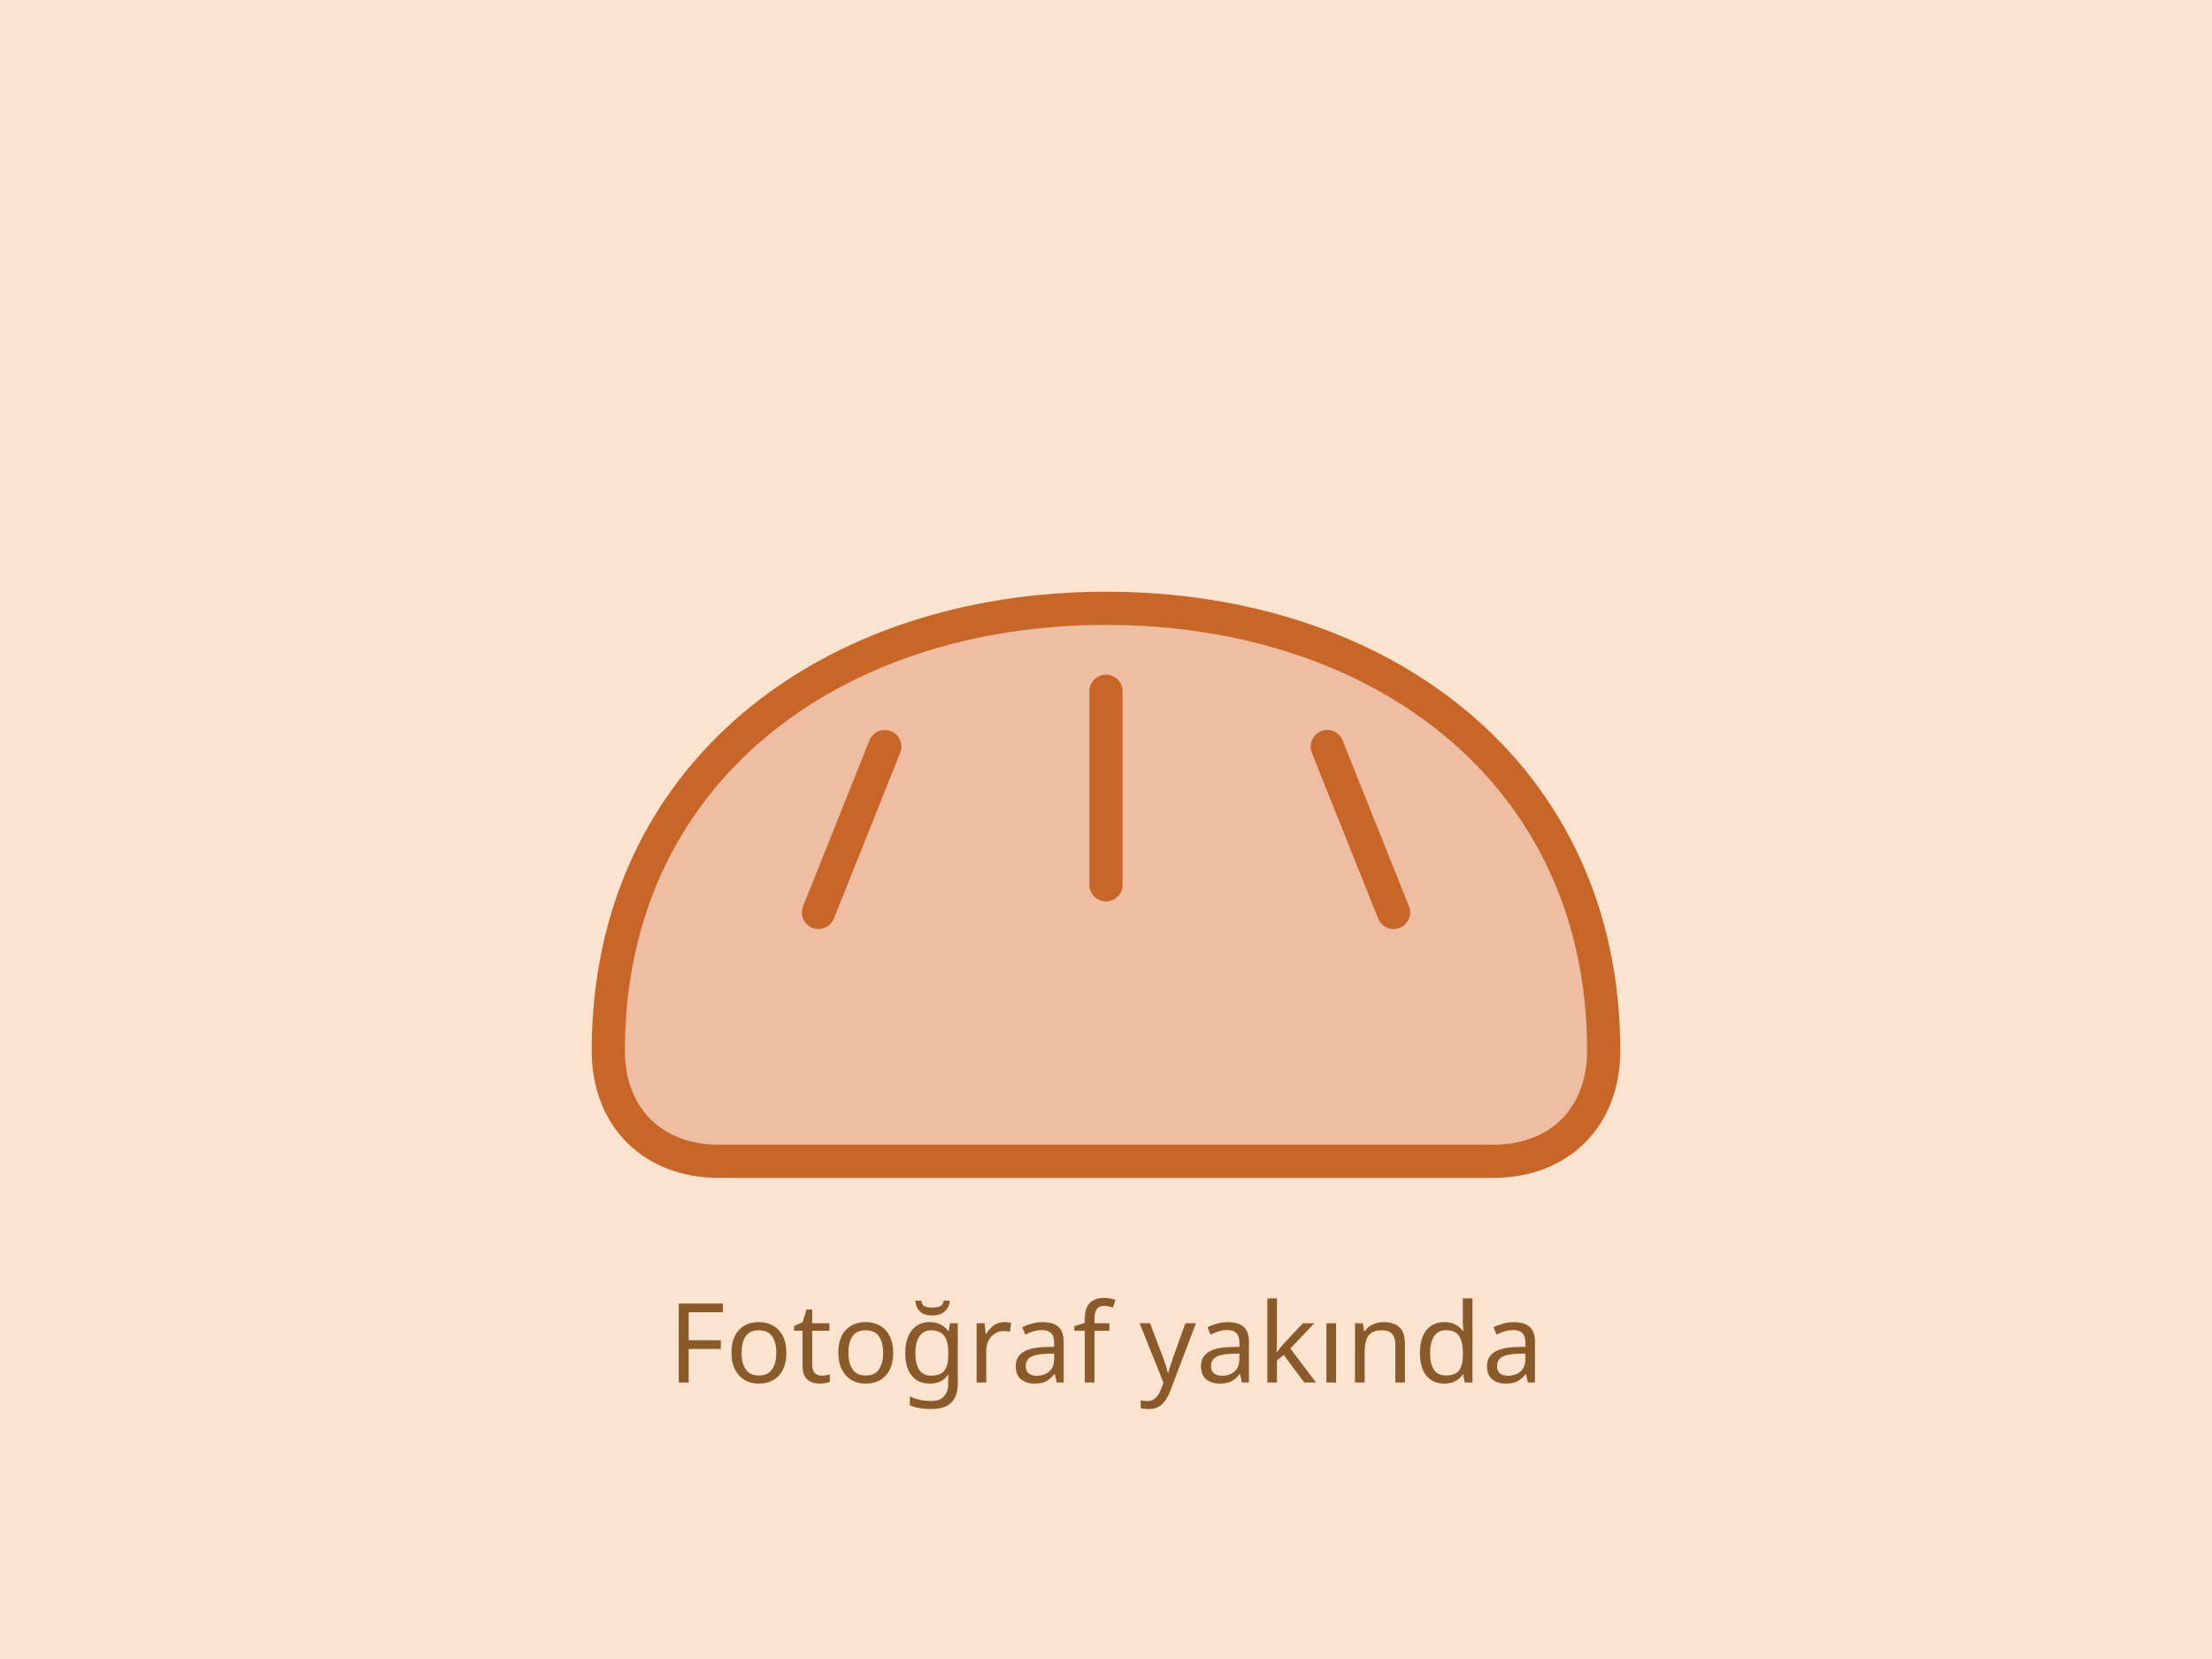
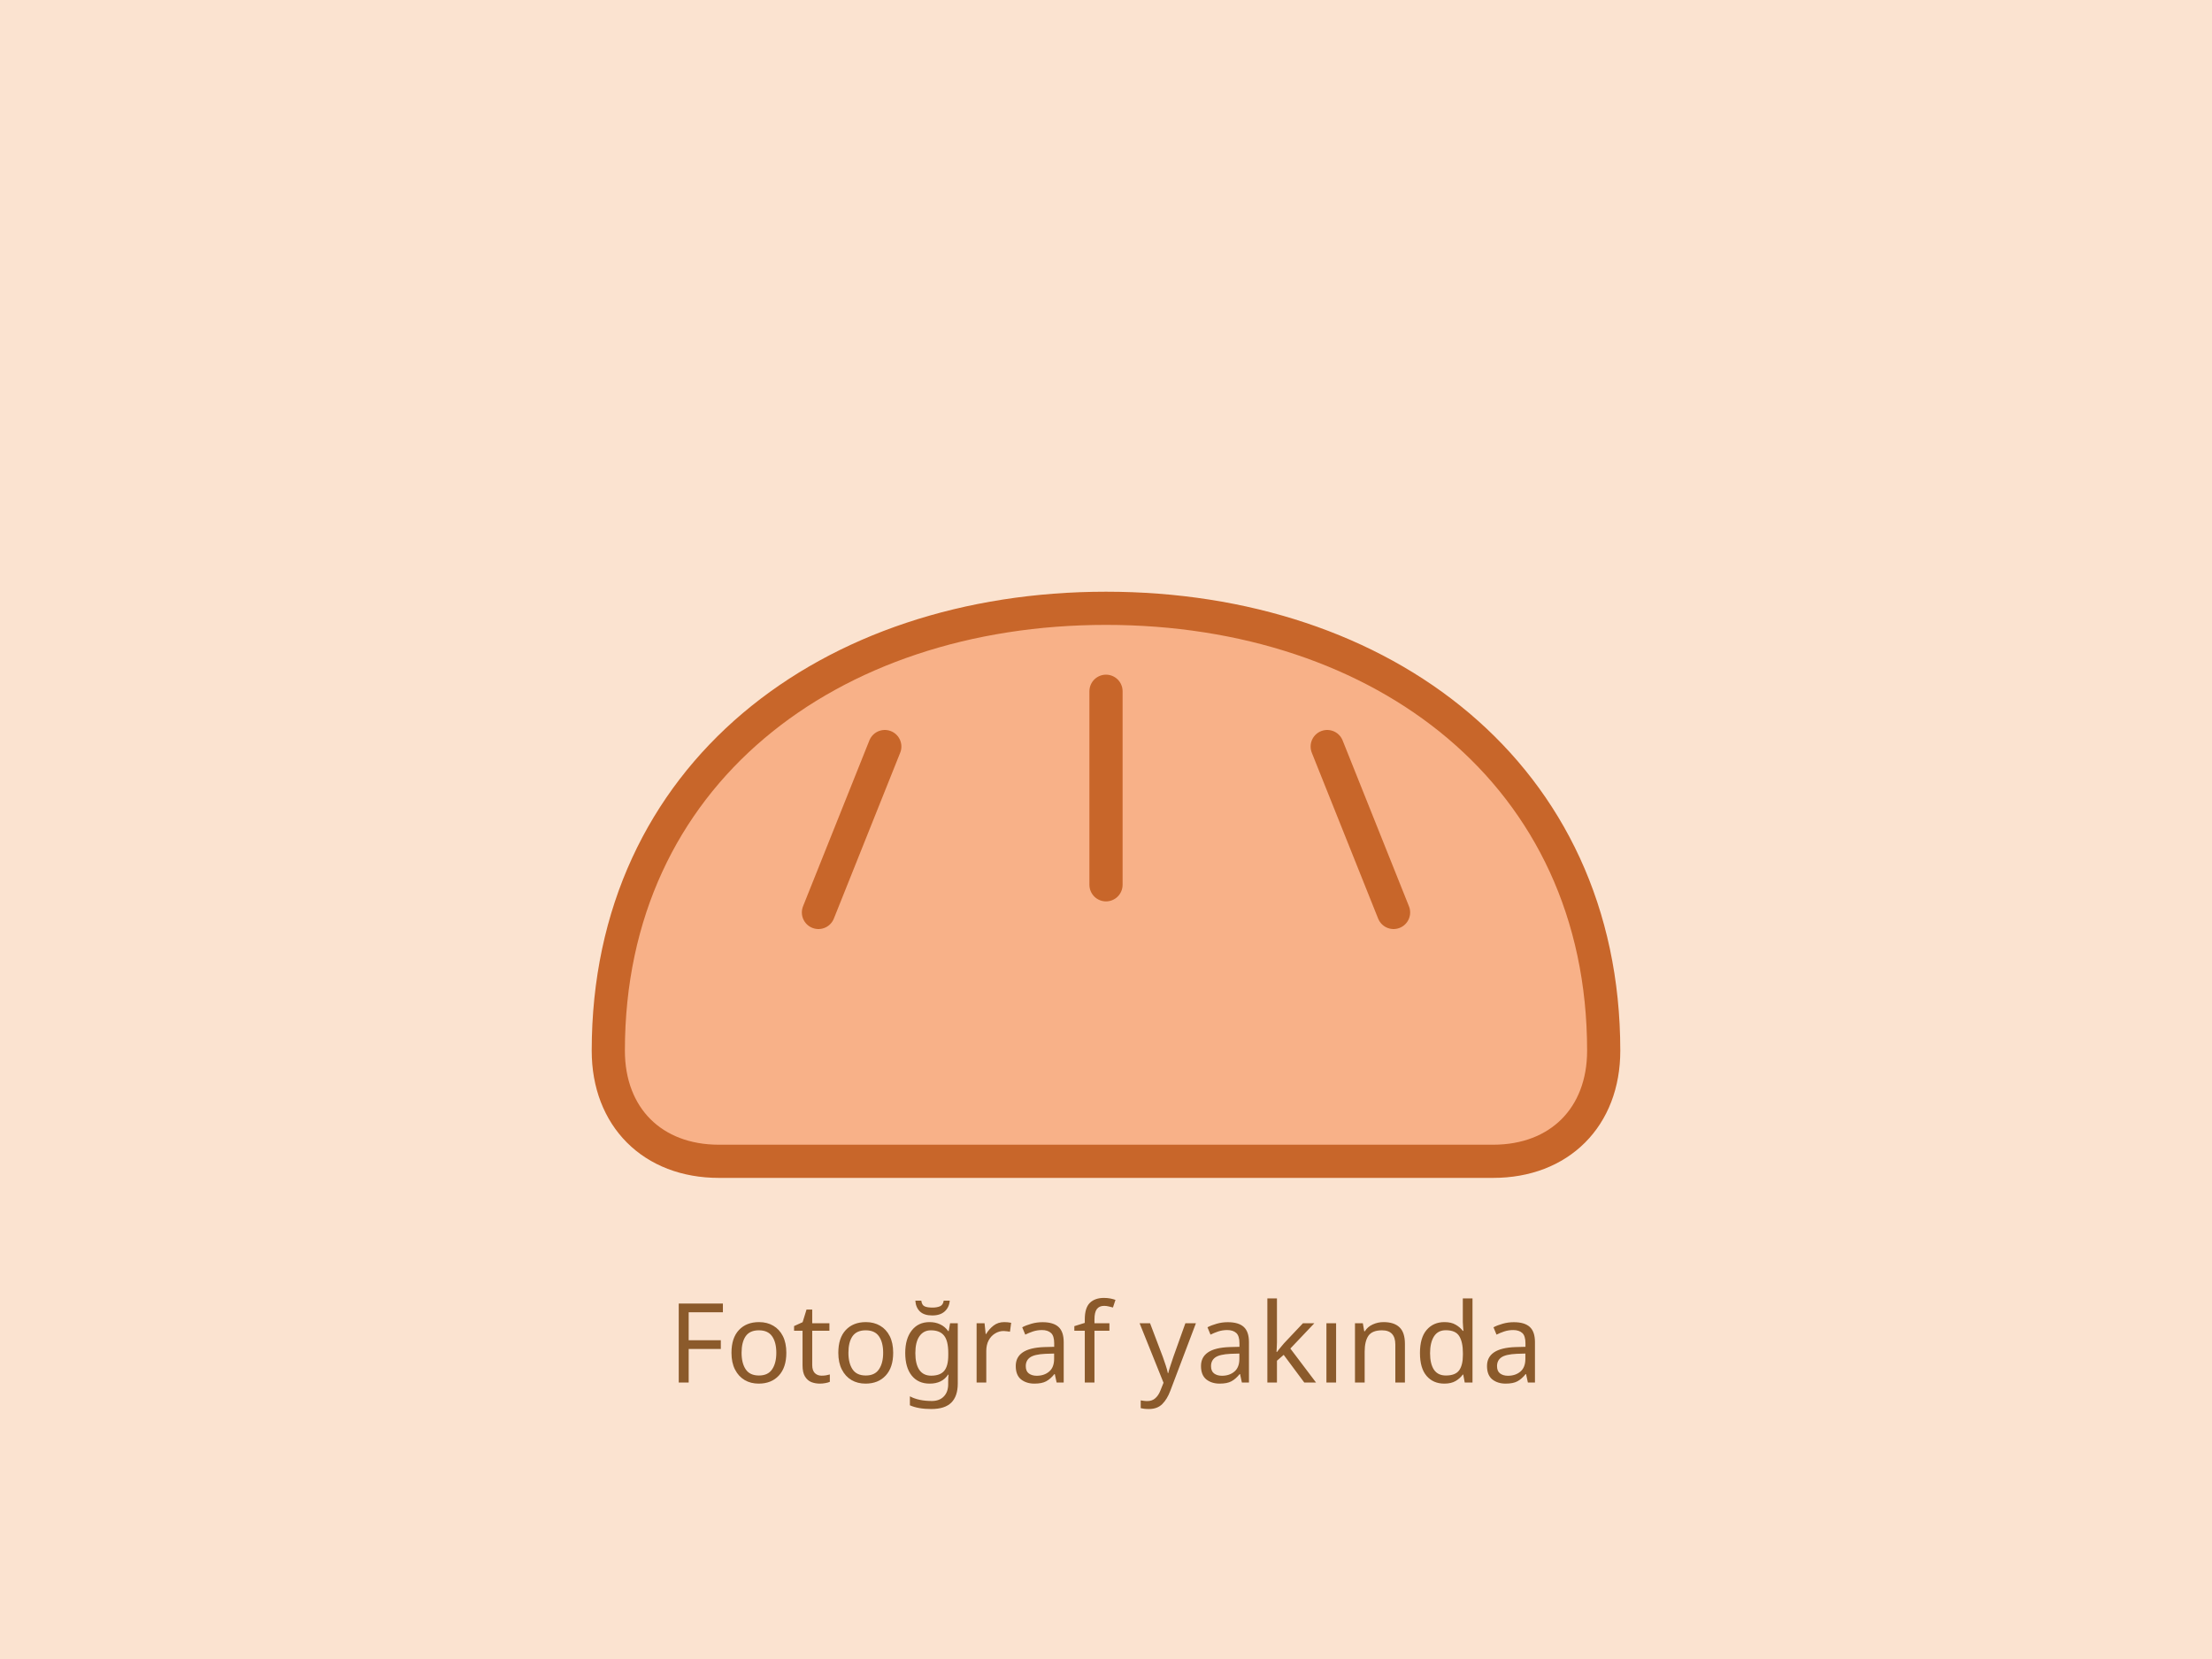
<svg xmlns="http://www.w3.org/2000/svg" viewBox="0 0 400 300" role="img" aria-label="Fotoğraf yakında">
  <rect width="400" height="300" fill="#FBE3D0" />
  <g fill="none" stroke="#C8662A" stroke-width="6" stroke-linecap="round">
-     <path d="M110 190c0-50 40-80 90-80s90 30 90 80c0 12-8 20-20 20H130c-12 0-20-8-20-20z" fill="#D6774D" fill-opacity=".35" />
+     <path d="M110 190c0-50 40-80 90-80s90 30 90 80c0 12-8 20-20 20H130c-12 0-20-8-20-20z" fill="#F45304" fill-opacity=".35" />
    <path d="M160 135l-12 30M200 125v35M240 135l12 30" />
  </g>
  <text x="200" y="250" text-anchor="middle" font-family="sans-serif" font-size="20" fill="#8B5A2B">Fotoğraf yakında</text>
</svg>
